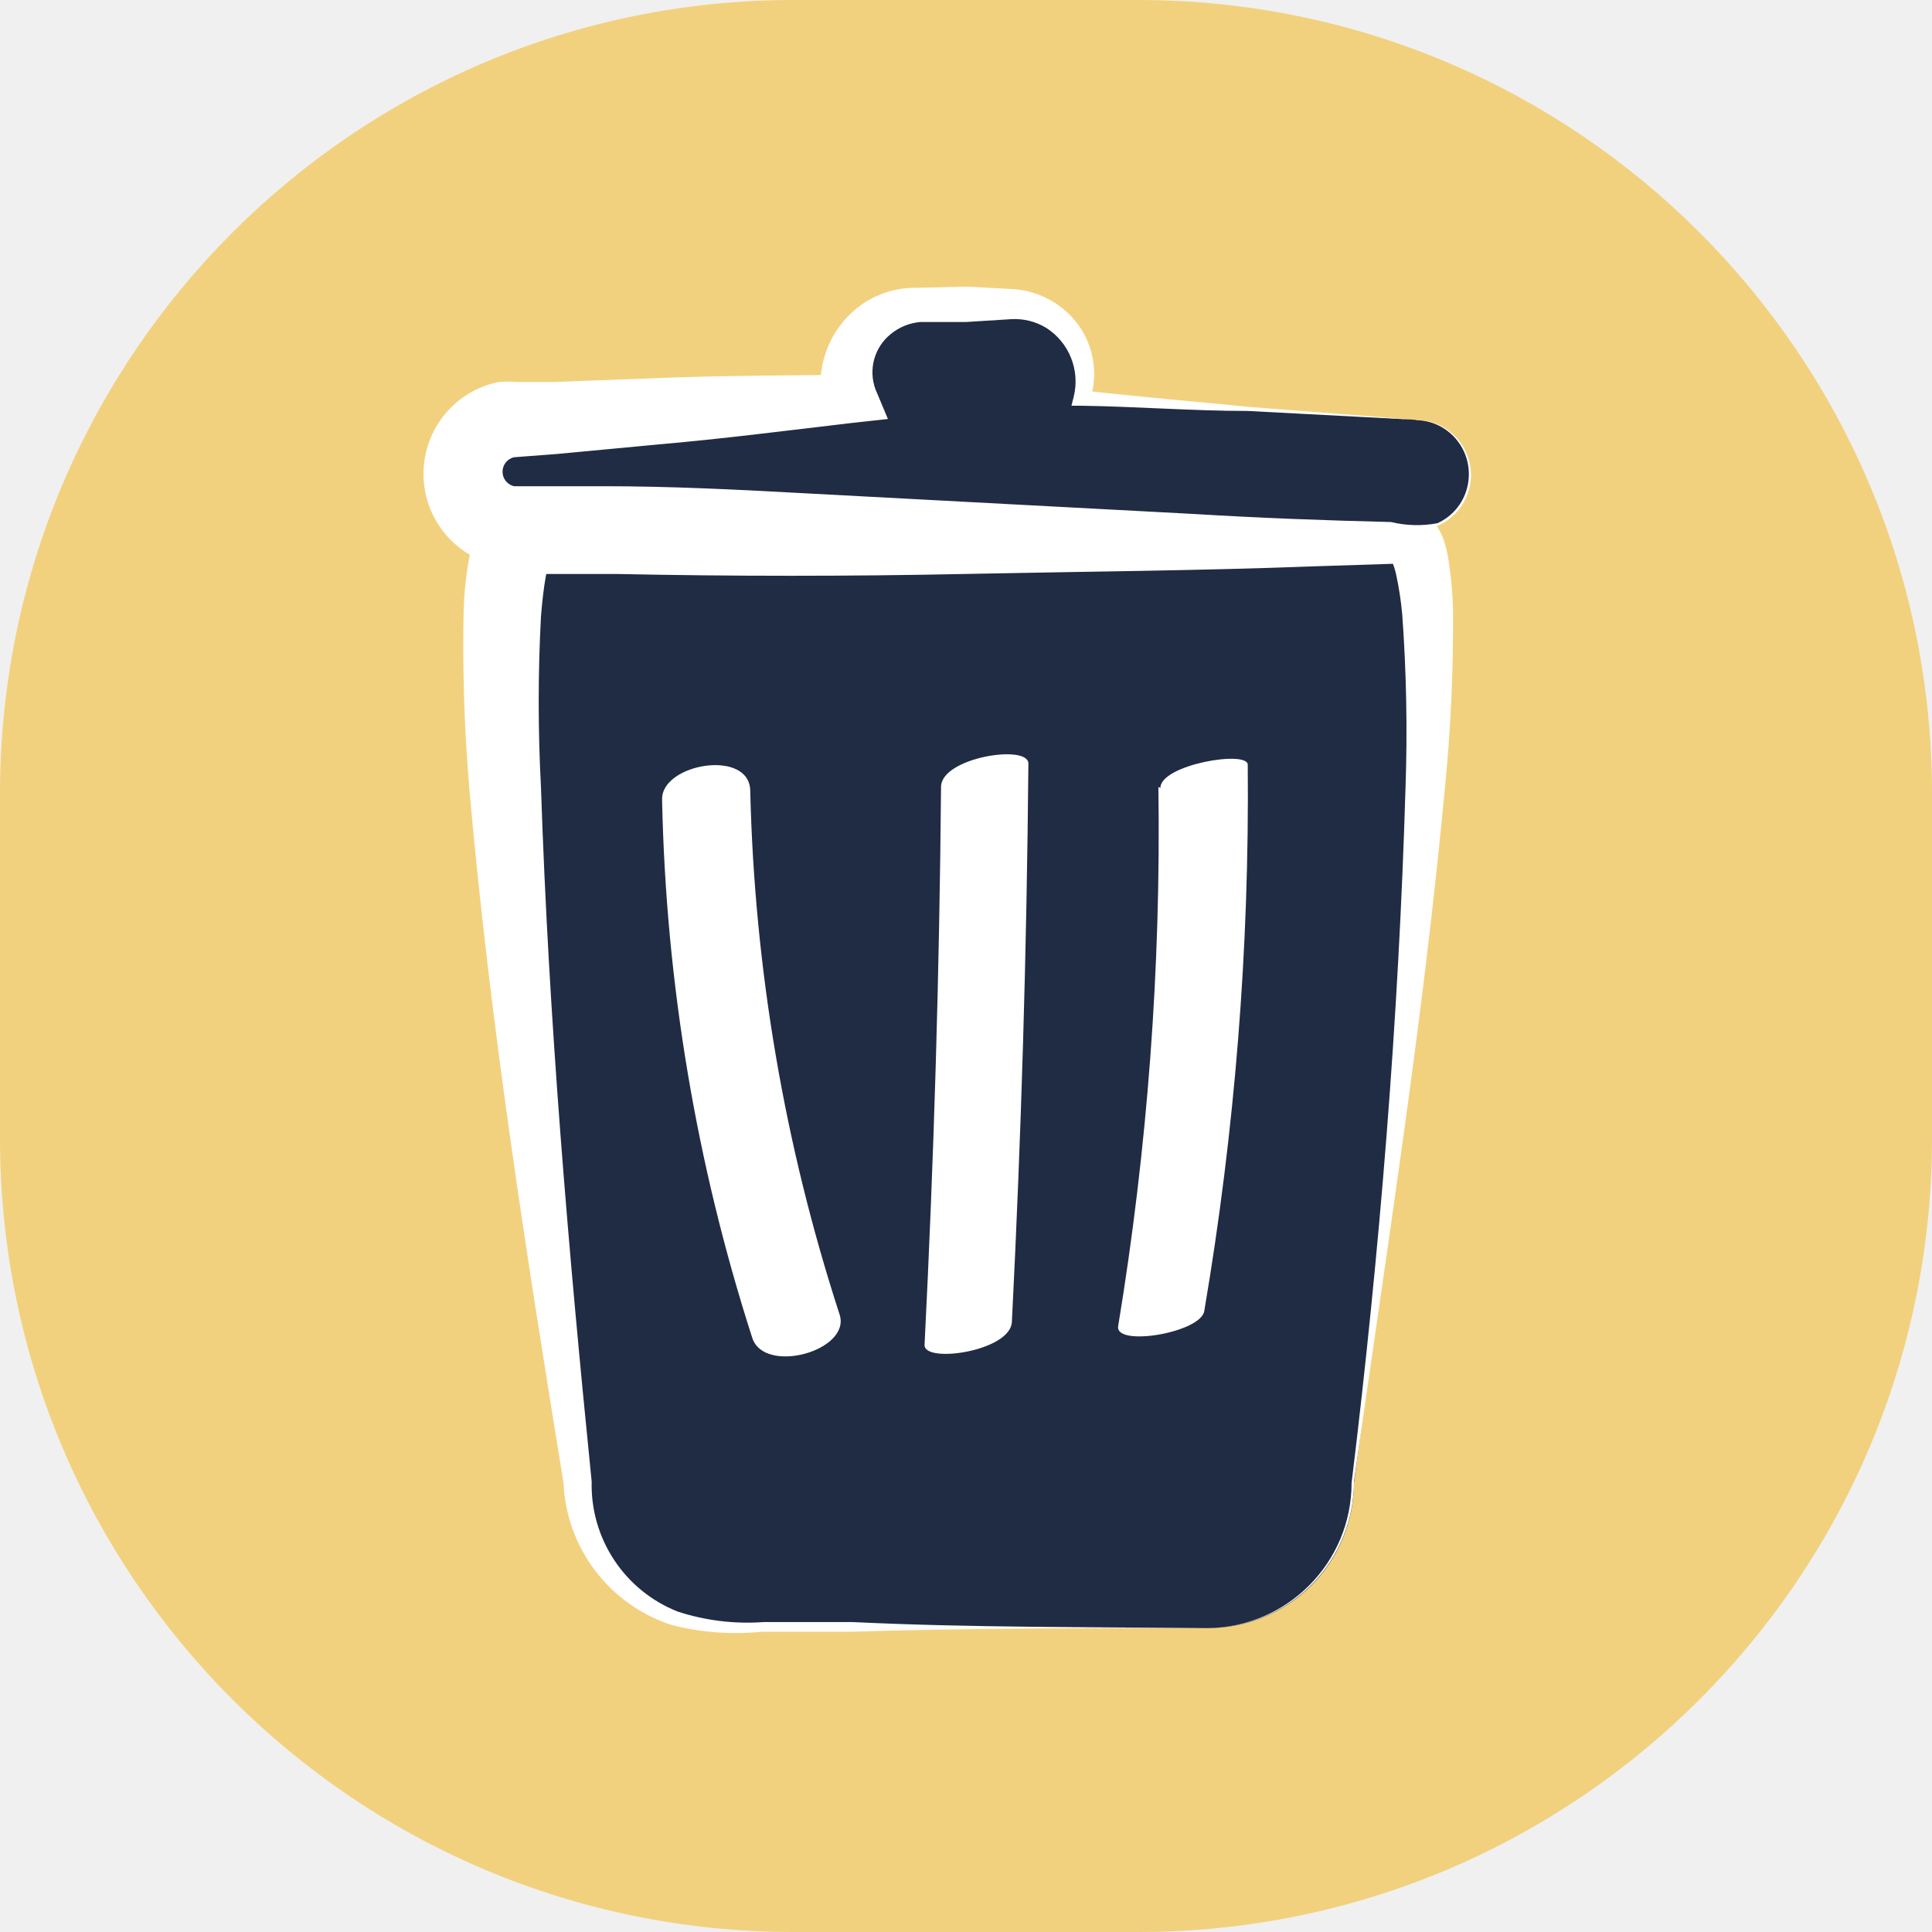
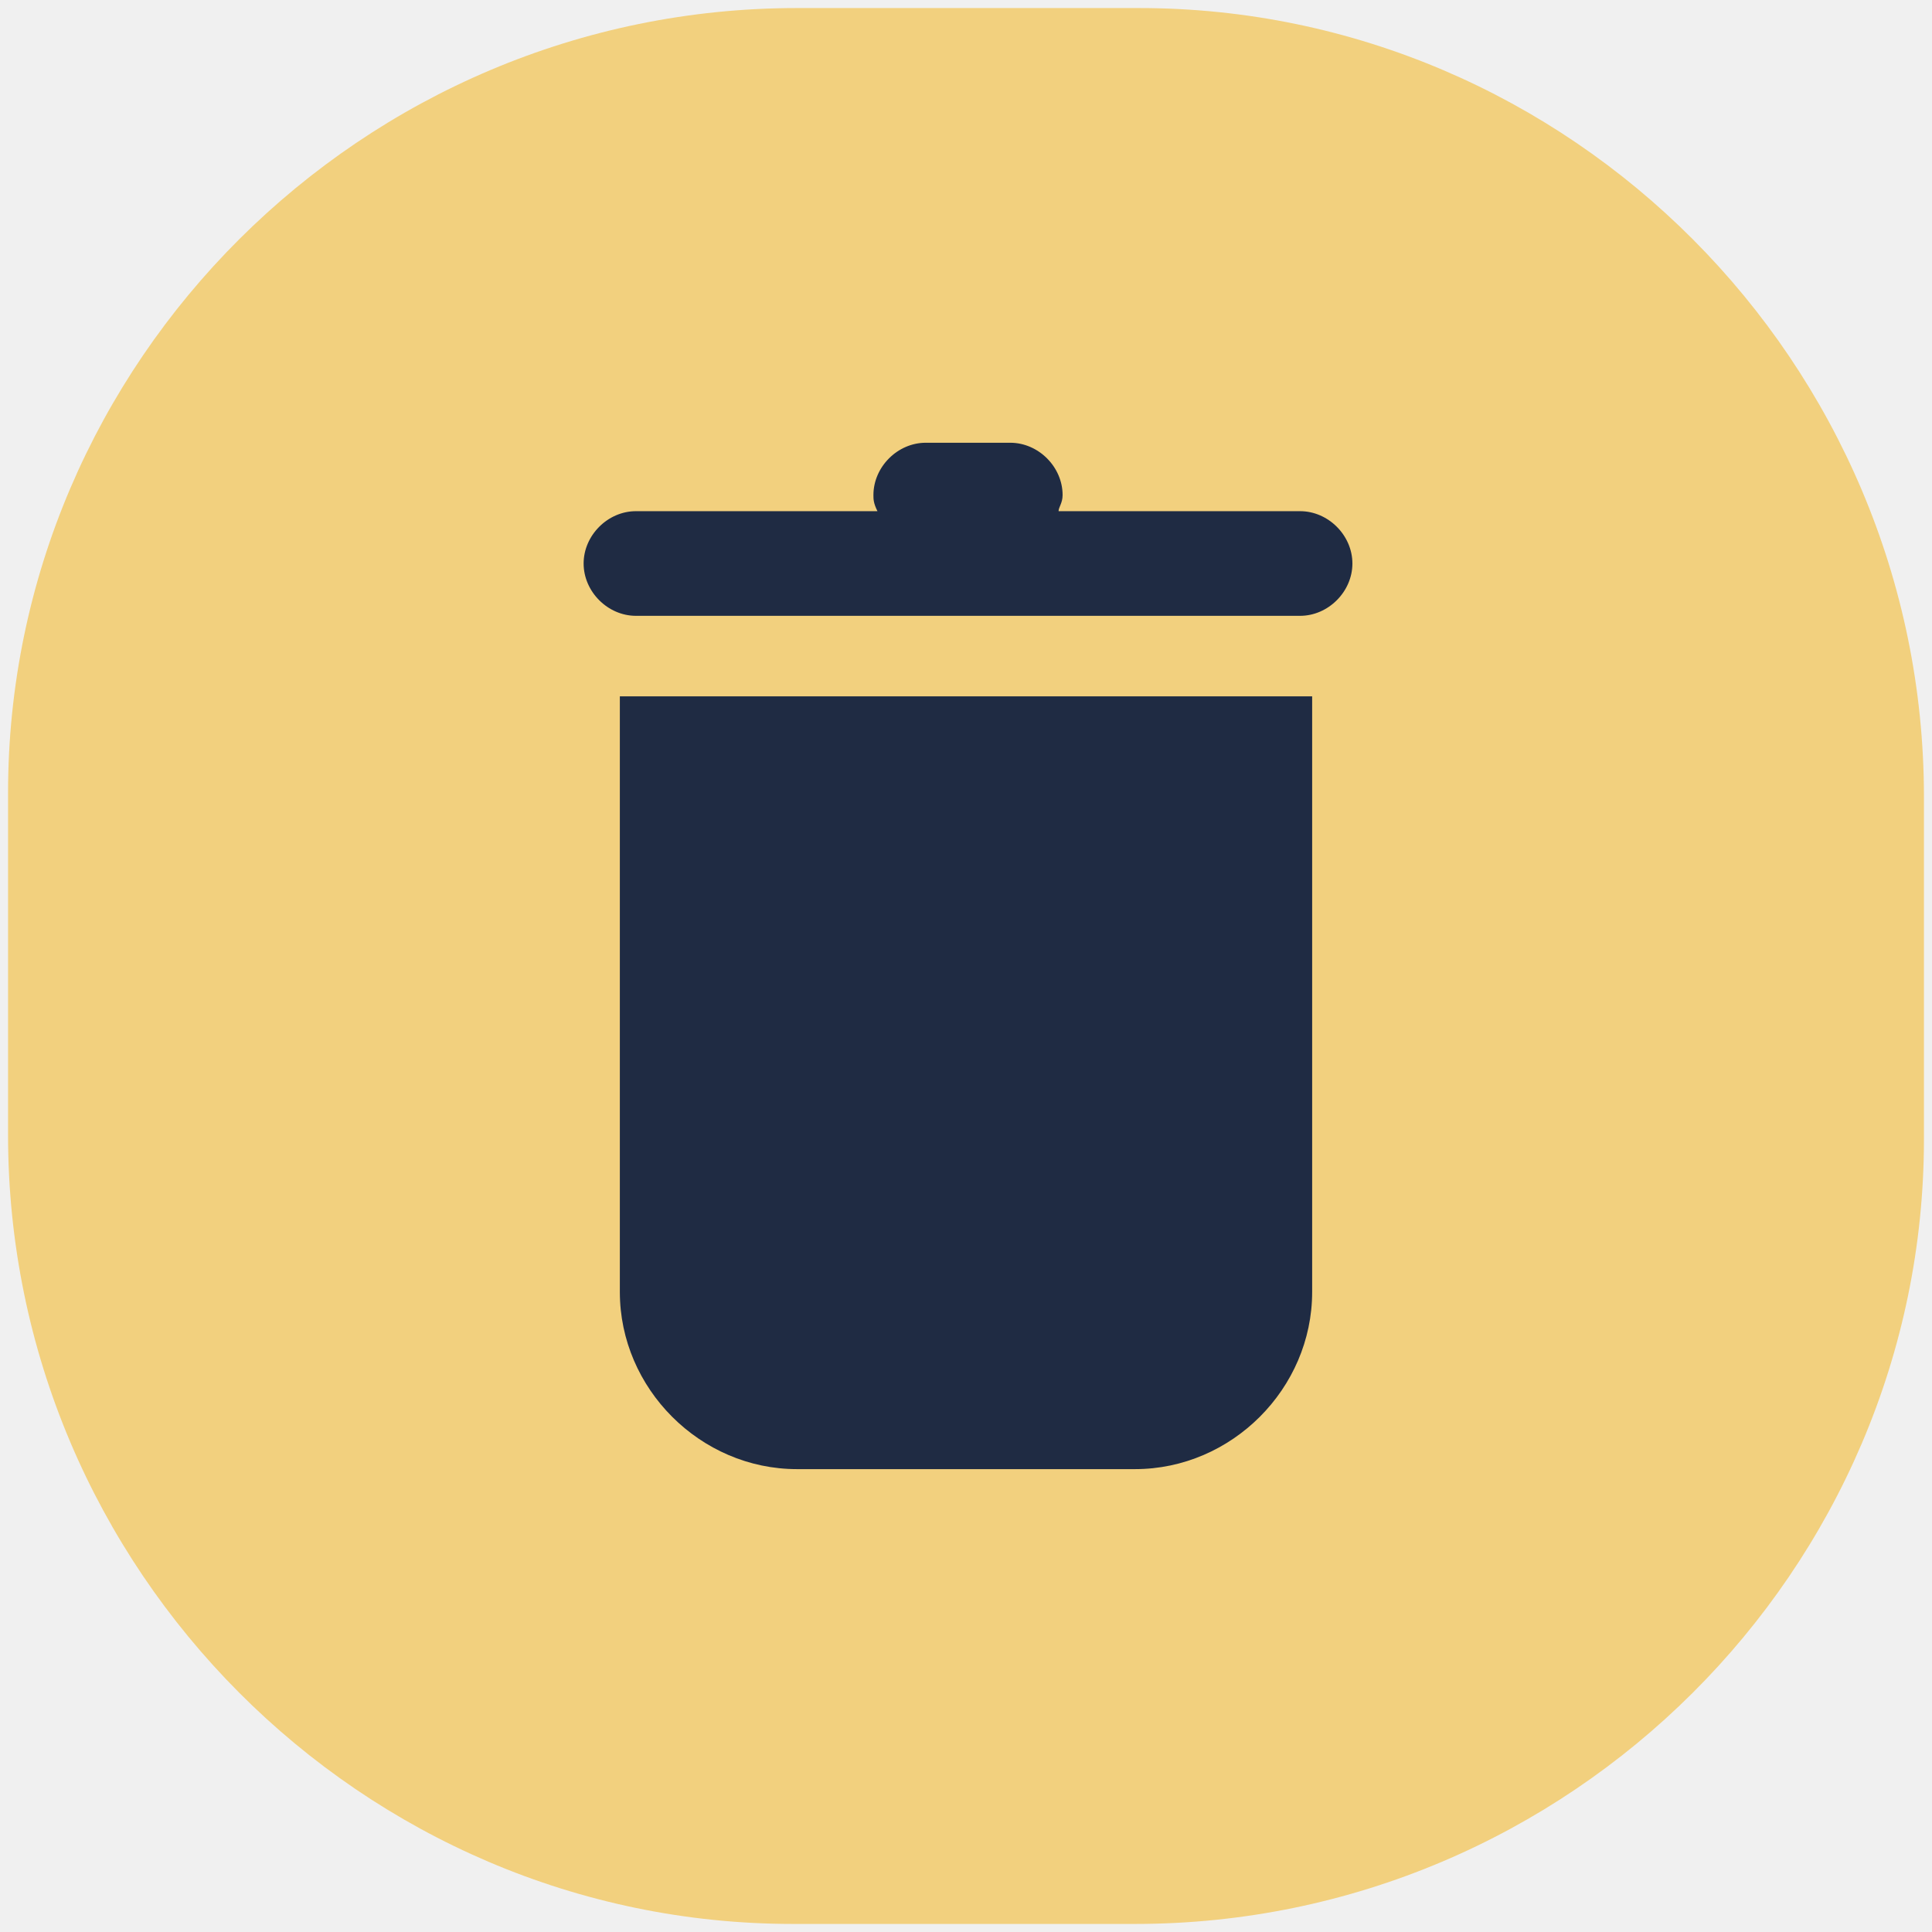
- <svg xmlns="http://www.w3.org/2000/svg" id="Layer_1" data-name="Layer 1" viewBox="0 0 48 48">
-   <defs>
-     <style>.cls-1{fill:#f2d17e;}.cls-2{fill:#202c43;}.cls-3{fill:#fff;}</style>
-   </defs>
-   <rect class="cls-1" width="48" height="48" rx="19.72" ry="19.72" />
-   <path class="cls-2" d="M31,41.45H19a3.62,3.62,0,0,1-3.61-3.61s-3.24-23.52-1.25-23.52H35.89c2,0-1.25,23.52-1.25,23.52A3.62,3.62,0,0,1,31,41.45Z" transform="translate(-1 -1)" />
-   <path class="cls-3" d="M31,41.45c-3,0-5.91,0-8.86.09l-2.21,0a6.43,6.43,0,0,1-2.25-.17A3.89,3.89,0,0,1,15,37.84v0c-.93-5.72-1.83-11.44-2.34-17.25a41.57,41.57,0,0,1-.14-4.44,8.46,8.46,0,0,1,.12-1.2,3.37,3.37,0,0,1,.2-.72A1.46,1.46,0,0,1,13,14a1.31,1.31,0,0,1,.21-.28,1.33,1.33,0,0,1,.43-.3,1.35,1.35,0,0,1,.32-.08h2.35c2.89,0,5.78,0,8.68,0s5.78.08,8.68.19l2.17.07a1.27,1.27,0,0,1,.4.08,1,1,0,0,1,.34.24,1,1,0,0,1,.17.24,1.18,1.18,0,0,1,.1.2A3,3,0,0,1,37,15a9.36,9.36,0,0,1,.1,1.16,41.25,41.25,0,0,1-.2,4.4c-.54,5.79-1.45,11.51-2.26,17.24h0A3.64,3.64,0,0,1,31,41.45Zm0,0a3.61,3.61,0,0,0,3.58-3.61h0c.7-5.74,1.17-11.52,1.34-17.28a40.29,40.29,0,0,0-.08-4.27,8.11,8.11,0,0,0-.15-1,1.7,1.7,0,0,0-.12-.37l0,0v0a.32.32,0,0,0,.12.08s.25,0,.14,0l-2.17.07c-2.89.11-5.78.13-8.68.19s-5.78.06-8.68,0H14.2a.62.62,0,0,0,.19-.05.65.65,0,0,0,.21-.14l.05-.07h0a1.57,1.57,0,0,0-.09.32c-.05.28-.09.62-.12,1a40,40,0,0,0,0,4.23c.19,5.74.68,11.51,1.26,17.26v0h0a3.38,3.38,0,0,0,2.14,3.23,5.59,5.59,0,0,0,2.13.26l2.21,0C25.12,41.44,28.07,41.42,31,41.45Z" transform="translate(-1 -1)" />
-   <path class="cls-2" d="M36.17,11.43l-8.27-.54a1.81,1.81,0,0,0,.08-.5,1.85,1.85,0,0,0-1.85-1.85H23.87A1.85,1.85,0,0,0,22,10.4a1.81,1.81,0,0,0,.08.5l-8.27.54a1.35,1.35,0,0,0,0,2.7H36.17a1.35,1.35,0,0,0,0-2.7Z" transform="translate(-1 -1)" />
-   <path class="cls-3" d="M36.17,11.43,32,11.21c-1.38,0-2.76-.11-4.15-.13h-.23l.06-.24A1.58,1.58,0,0,0,27,9.15a1.5,1.5,0,0,0-.88-.22L25,9,23.87,9a1.33,1.33,0,0,0-.74.3,1.22,1.22,0,0,0-.38,1.37l.31.74-.91.1c-1.62.19-3.25.4-4.88.54l-2.44.23-1.06.08a.37.37,0,0,0,0,.72H16c1.63,0,3.26.08,4.89.17l9.78.52c1.63.1,3.26.16,4.89.2A2.75,2.75,0,0,0,36.71,14a1.32,1.32,0,0,0,.74-.88A1.35,1.35,0,0,0,36.17,11.43Zm0,0a1.37,1.37,0,0,1,1.34,1.68,1.39,1.39,0,0,1-.76.94,3.18,3.18,0,0,1-1.22.16c-1.63,0-3.26.1-4.89.2l-9.78.52c-1.63.09-3.26.12-4.89.17H13.83a2.42,2.42,0,0,1-.52-.06,2.33,2.33,0,0,1,.08-4.55,3,3,0,0,1,.46,0l.3,0,.61,0,2.43-.09c1.62-.07,3.25-.07,4.87-.09l-.6.85a2.44,2.44,0,0,1,1-2.63,2.37,2.37,0,0,1,1.38-.38L25,8.12l1.13.06a2.19,2.19,0,0,1,1.24.46,2.08,2.08,0,0,1,.71,2.3l-.17-.24c1.37.16,2.75.27,4.13.41Z" transform="translate(-1 -1)" />
-   <path class="cls-3" d="M17.45,20.9a46.79,46.79,0,0,0,2.24,13.34c.3.92,2.46.32,2.17-.58a45.54,45.54,0,0,1-2.22-13c0-1.07-2.21-.69-2.19.2Z" transform="translate(-1 -1)" />
-   <path class="cls-3" d="M24.38,20.55q-.06,6.94-.41,13.87c0,.46,2.14.15,2.17-.58q.35-6.93.41-13.87c0-.49-2.17-.15-2.17.58Z" transform="translate(-1 -1)" />
-   <path class="cls-3" d="M29.78,20.55a75.55,75.55,0,0,1-1,13.4c-.08.52,2.06.16,2.14-.38A76.72,76.72,0,0,0,32,20c0-.37-2.18,0-2.17.58Z" transform="translate(-1 -1)" />
+ <svg xmlns="http://www.w3.org/2000/svg" version="1.1" id="Layer_1" x="0px" y="0px" viewBox="0 0 48 48" style="enable-background:new 0 0 48 48;" xml:space="preserve">
+   <style type="text/css">
+ 	.st0{fill:#F2D07E;}
+ 	.st1{fill:#1F2B43;}
+ </style>
+   <g>
+     <path class="st0" d="M28.2,47.8h-8.5C9,47.8,0.2,39,0.2,28.2l0-8.5C0.2,9,9,0.2,19.8,0.2h8.5C39,0.2,47.8,9,47.8,19.8v8.5   C47.8,39,39,47.8,28.2,47.8z" />
+     <g>
+       <path class="st1" d="M15.4,32.1c0,2.4,2,4.4,4.4,4.4h8.4c2.4,0,4.4-2,4.4-4.4V17.3H15.4V32.1z" />
+       <path class="st1" d="M32.3,12.7h-6c0-0.1,0.1-0.2,0.1-0.4c0-0.7-0.6-1.3-1.3-1.3H23c-0.7,0-1.3,0.6-1.3,1.3c0,0.1,0,0.2,0.1,0.4    h-6c-0.7,0-1.3,0.6-1.3,1.3c0,0.7,0.6,1.3,1.3,1.3h16.5c0.7,0,1.3-0.6,1.3-1.3C33.6,13.3,33,12.7,32.3,12.7z" />
+     </g>
+   </g>
</svg>
